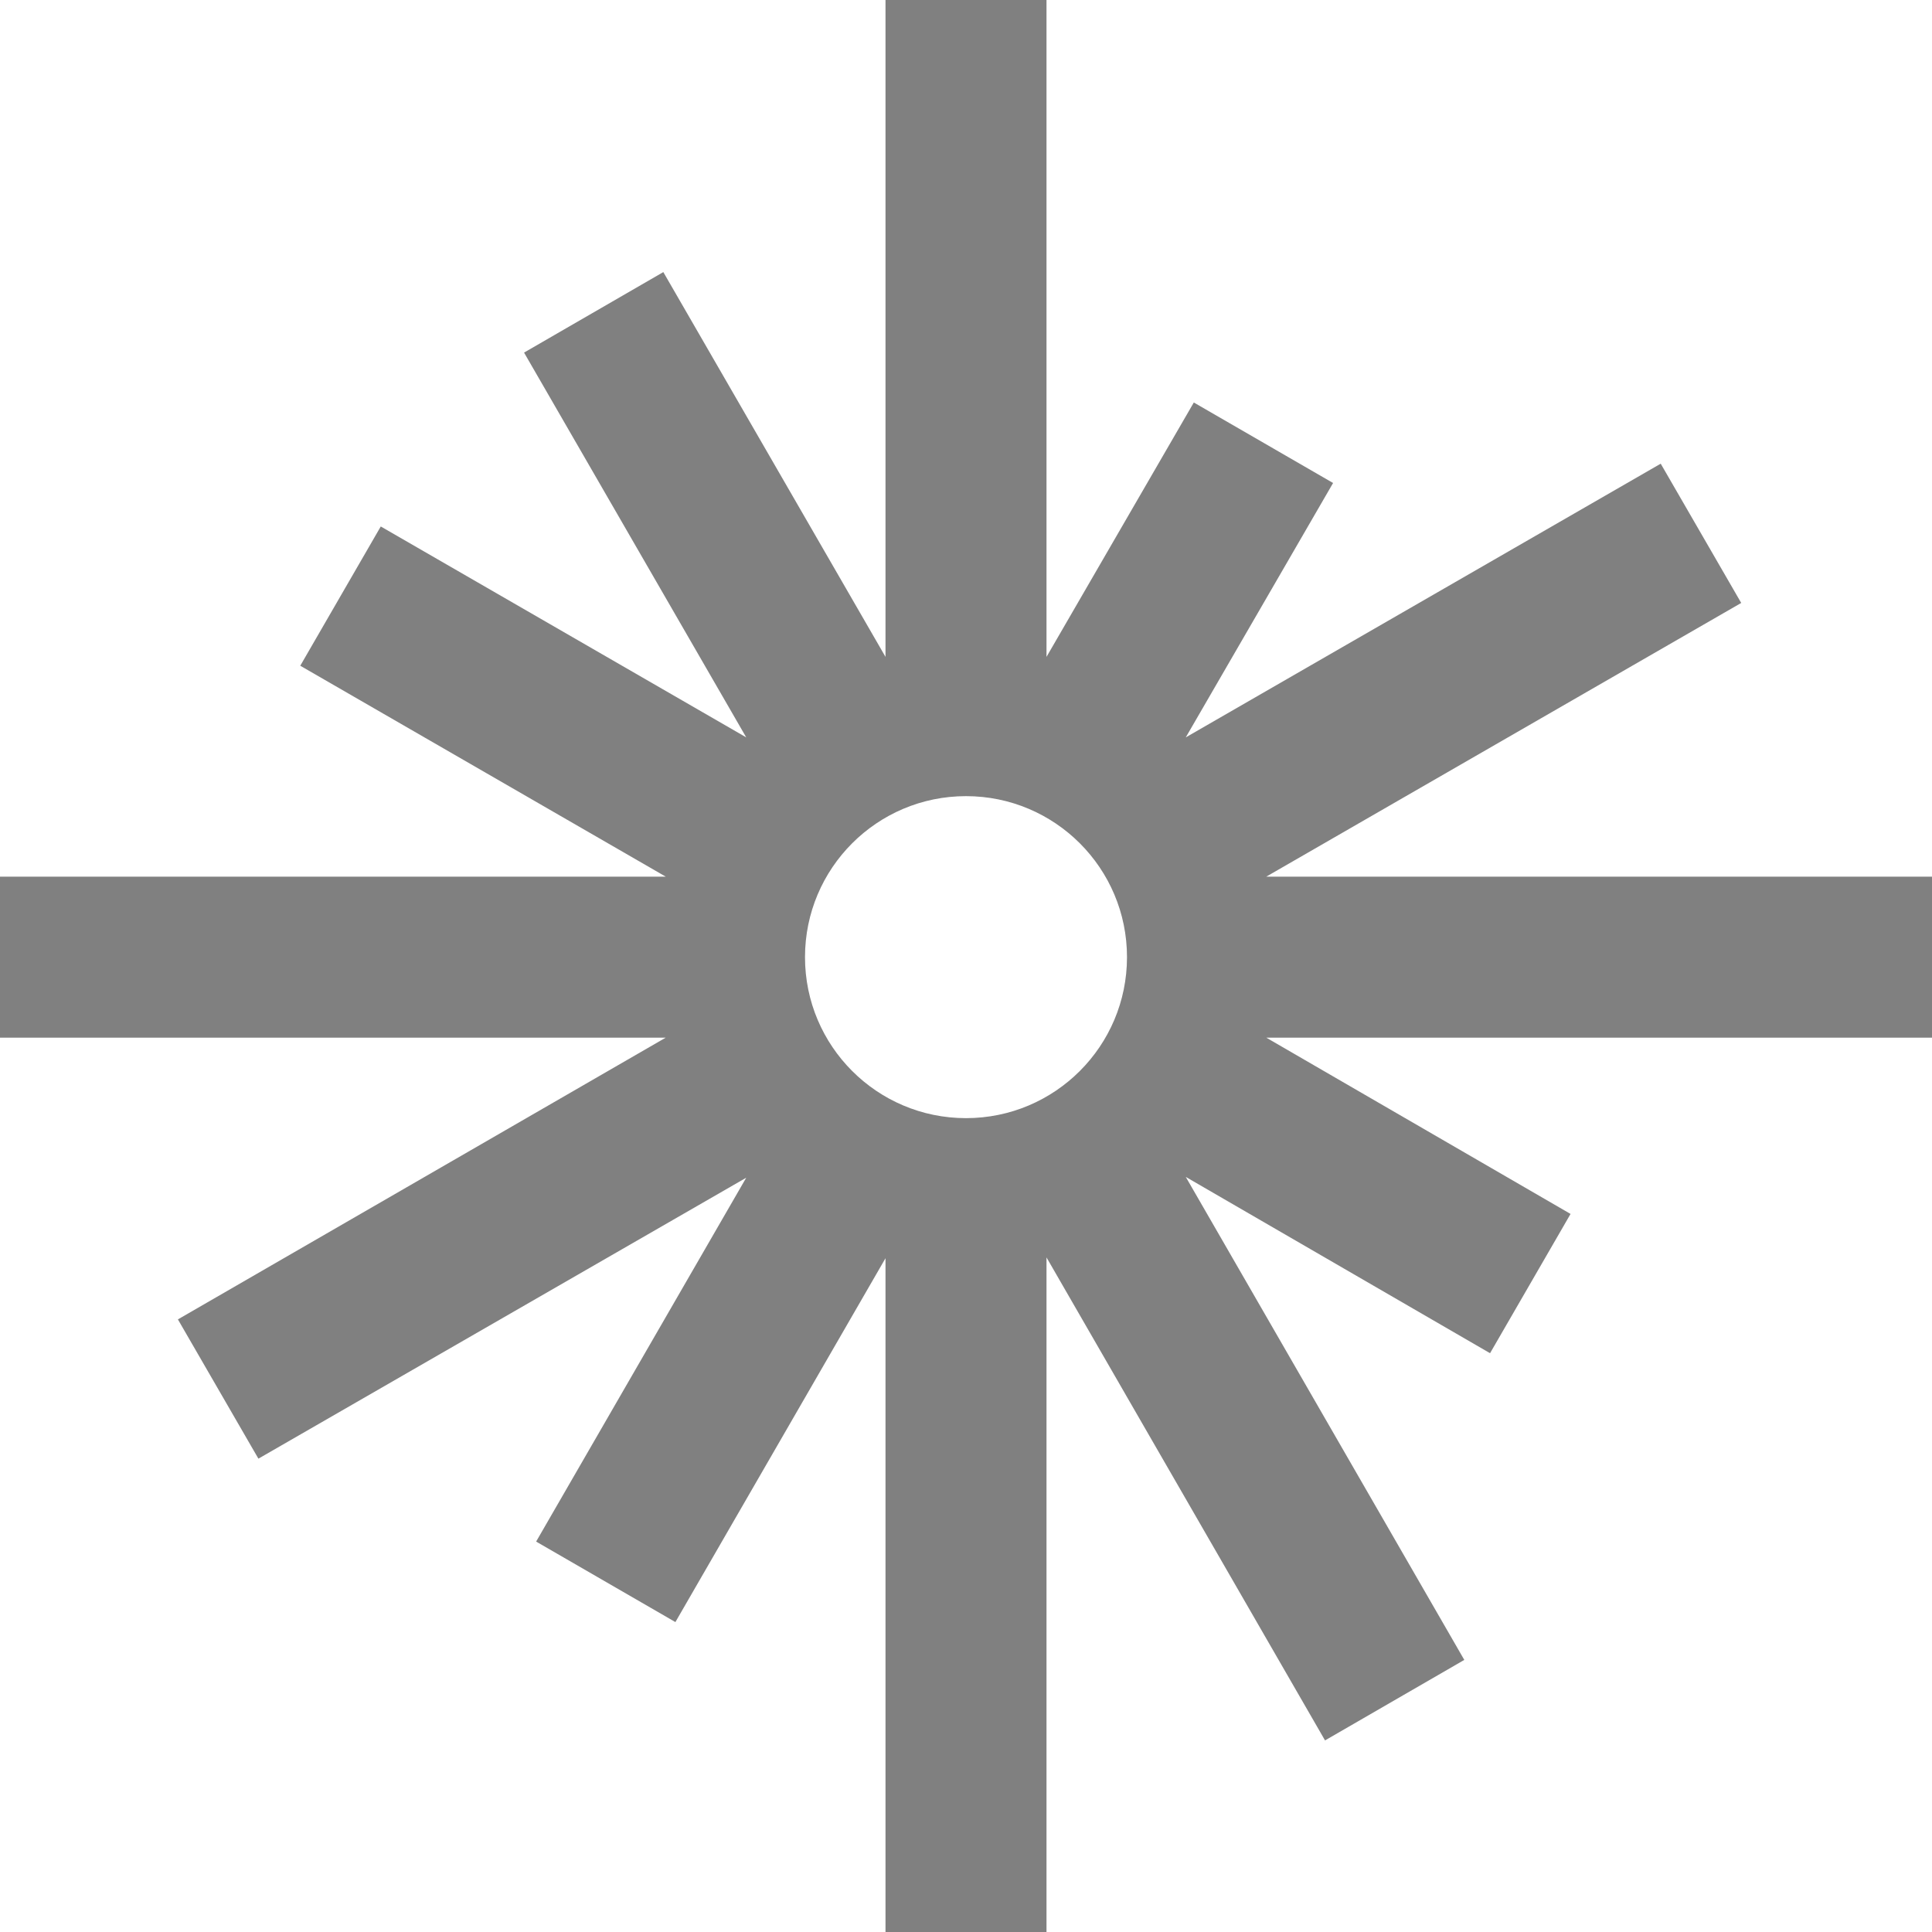
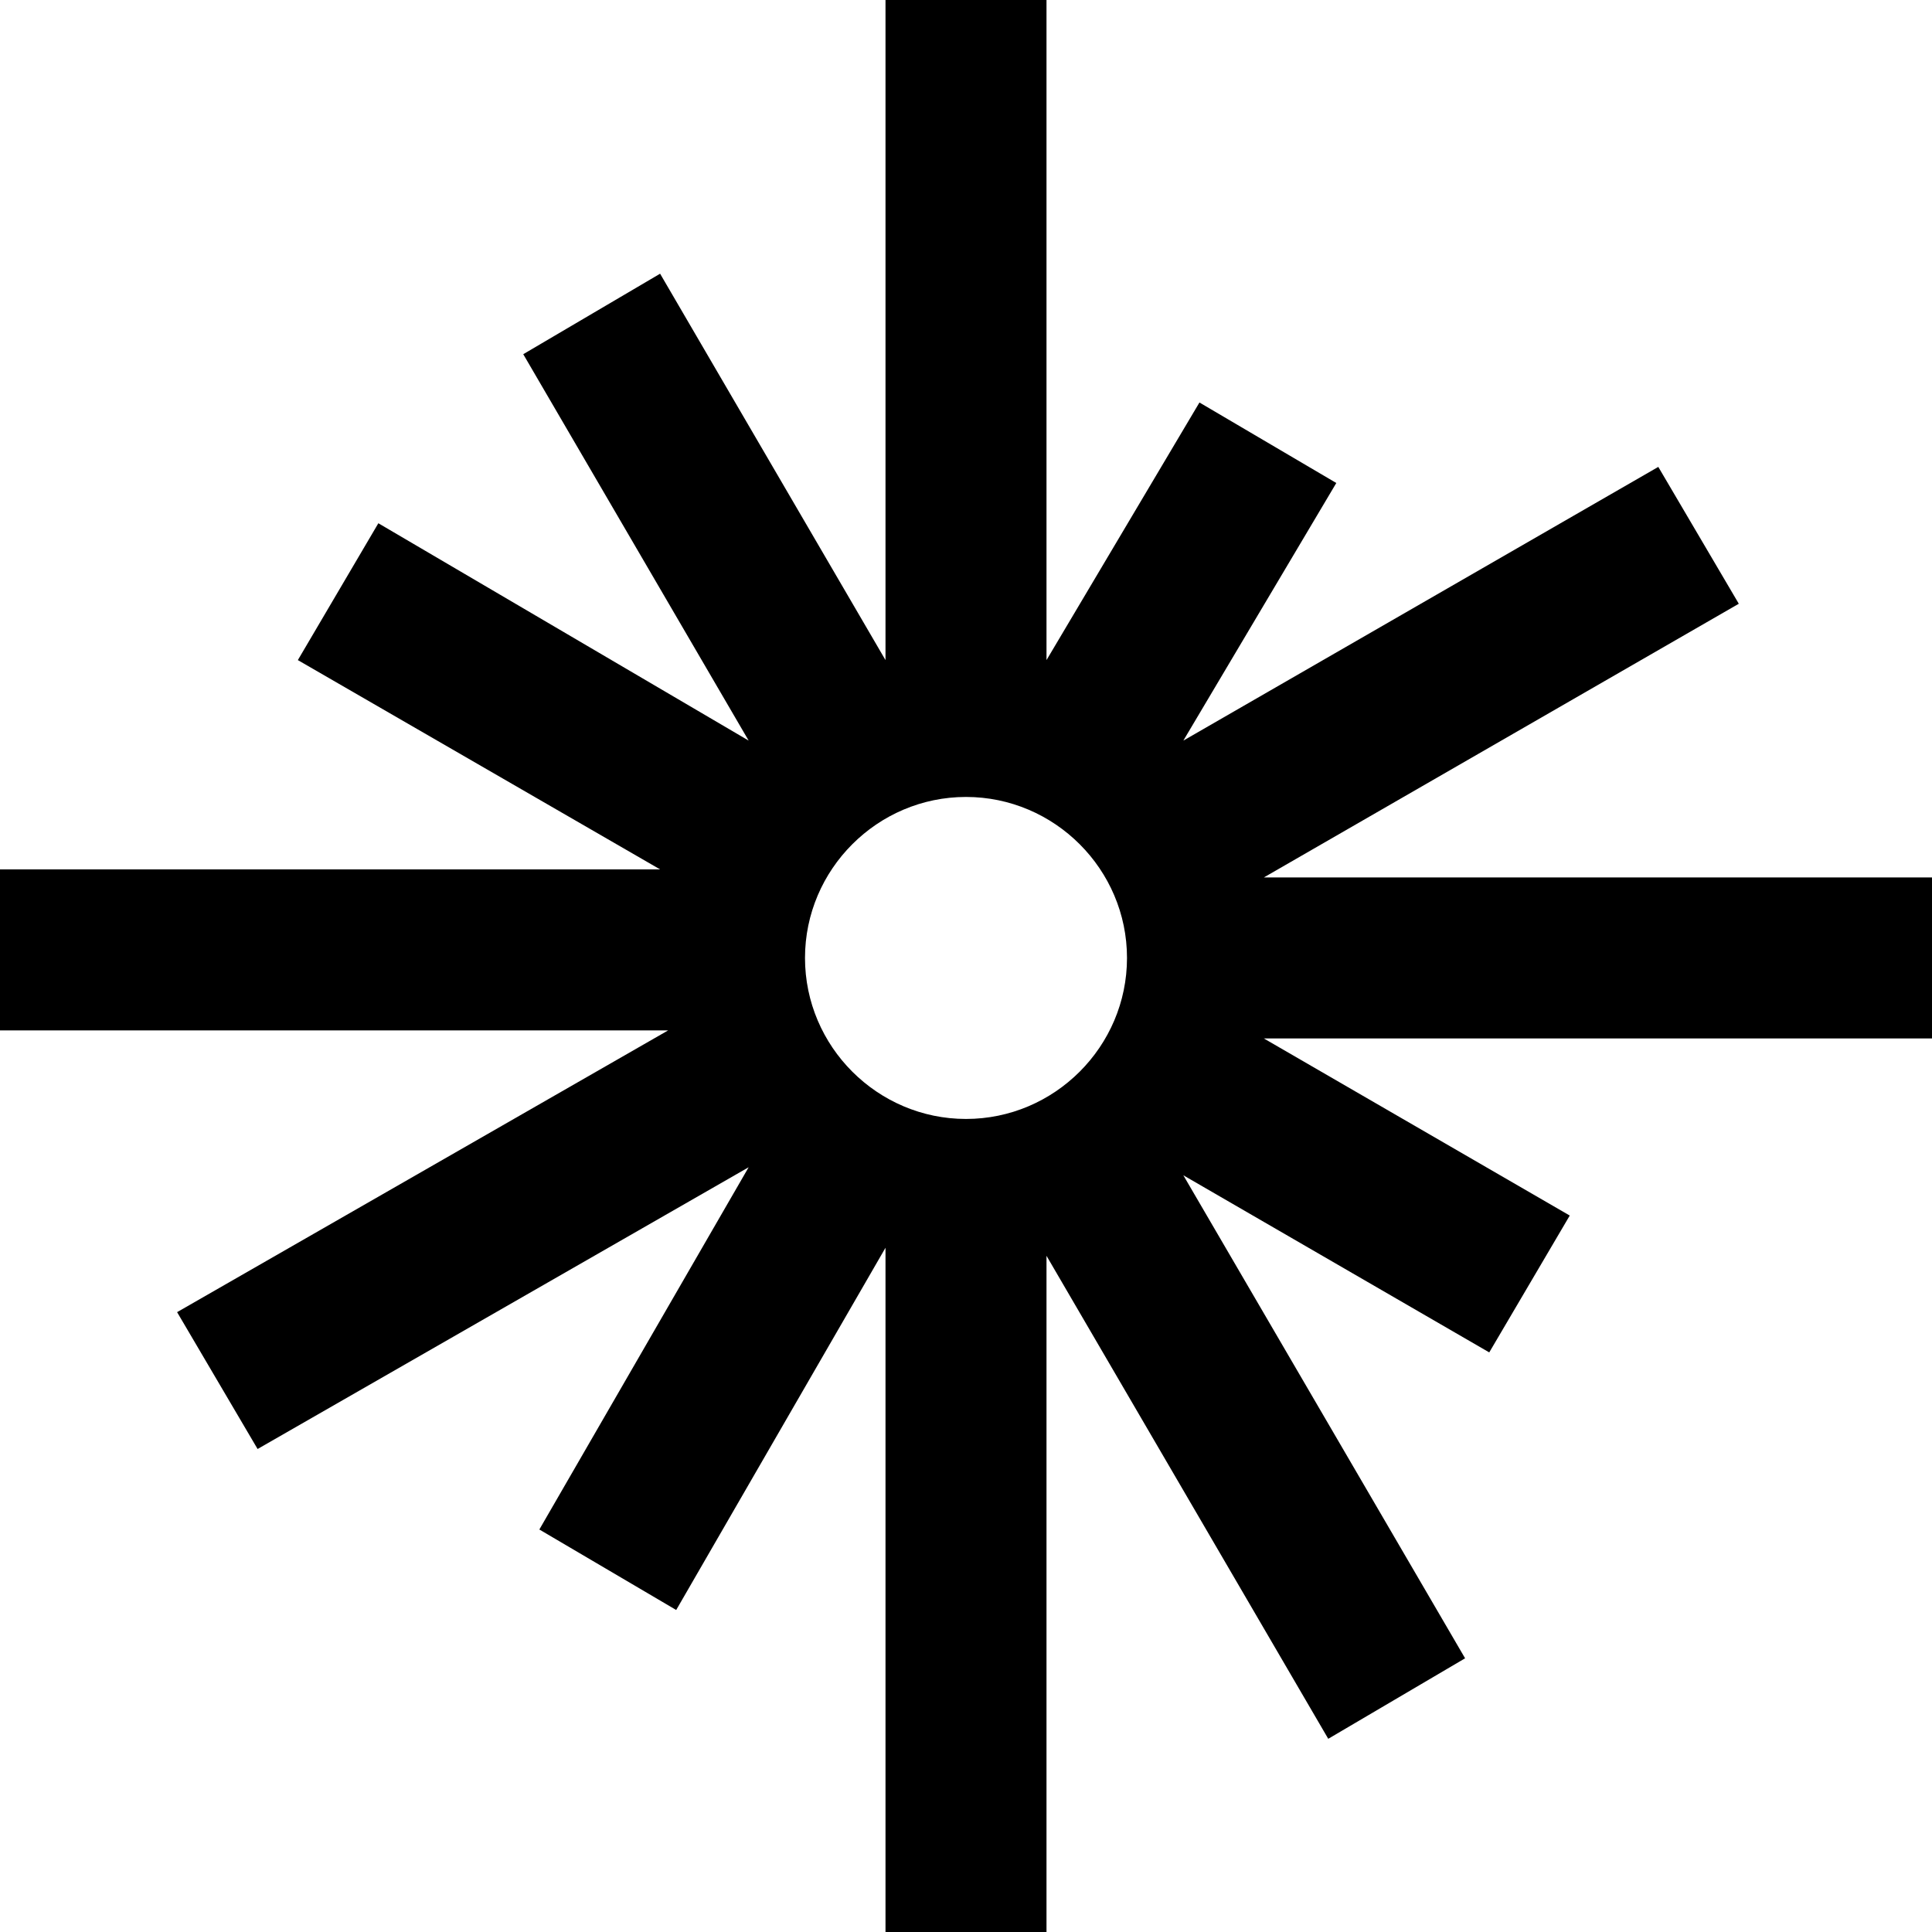
- <svg xmlns="http://www.w3.org/2000/svg" id="Layer_1" data-name="Layer 1" viewBox="0 0 24 24">
-   <defs>
-     <style>
-       .cls-1 {
-         fill: gray;
-       }
-     </style>
-   </defs>
-   <path class="cls-1" d="M24,10.89H15.73l5.9-3.4-1-1.73-5.9,3.4L16.56,6,14.83,5,13,8.16V0H11V8.16L8.24,3.38l-1.73,1L9.27,9.16,4.73,6.54l-1,1.73,4.54,2.62H0v2H8.27l-6.06,3.5,1,1.73,6.06-3.49L6.66,19.15l1.73,1L11,15.63V24h2V15.62l3.46,6,1.73-1-3.46-6,3.78,2.19,1-1.73-3.78-2.19H24Zm-12,3a2,2,0,1,1,2-2A2,2,0,0,1,12,13.89Z" />
+ <svg xmlns="http://www.w3.org/2000/svg" version="1.1" id="Layer_1" x="0px" y="0px" width="24px" height="24px" viewBox="0 0 24 24" enable-background="new 0 0 24 24" xml:space="preserve">
+   <path d="M24,10.9h-8.3l5.9-3.4l-1-1.7l-5.9,3.4L16.6,6l-1.7-1L13,8.2V0h-2v8.2L8.2,3.4l-1.7,1l2.8,4.8L4.7,6.5l-1,1.7l4.5,2.6H0v2  h8.3l-6.1,3.5l1,1.7l6.1-3.5l-2.6,4.5l1.7,1l2.6-4.5V24h2v-8.4l3.5,6l1.7-1l-3.5-6l3.8,2.2l1-1.7l-3.8-2.2H24V10.9z M12,13.9  c-1.1,0-2-0.9-2-2s0.9-2,2-2s2,0.9,2,2S13.1,13.9,12,13.9z" />
</svg>
